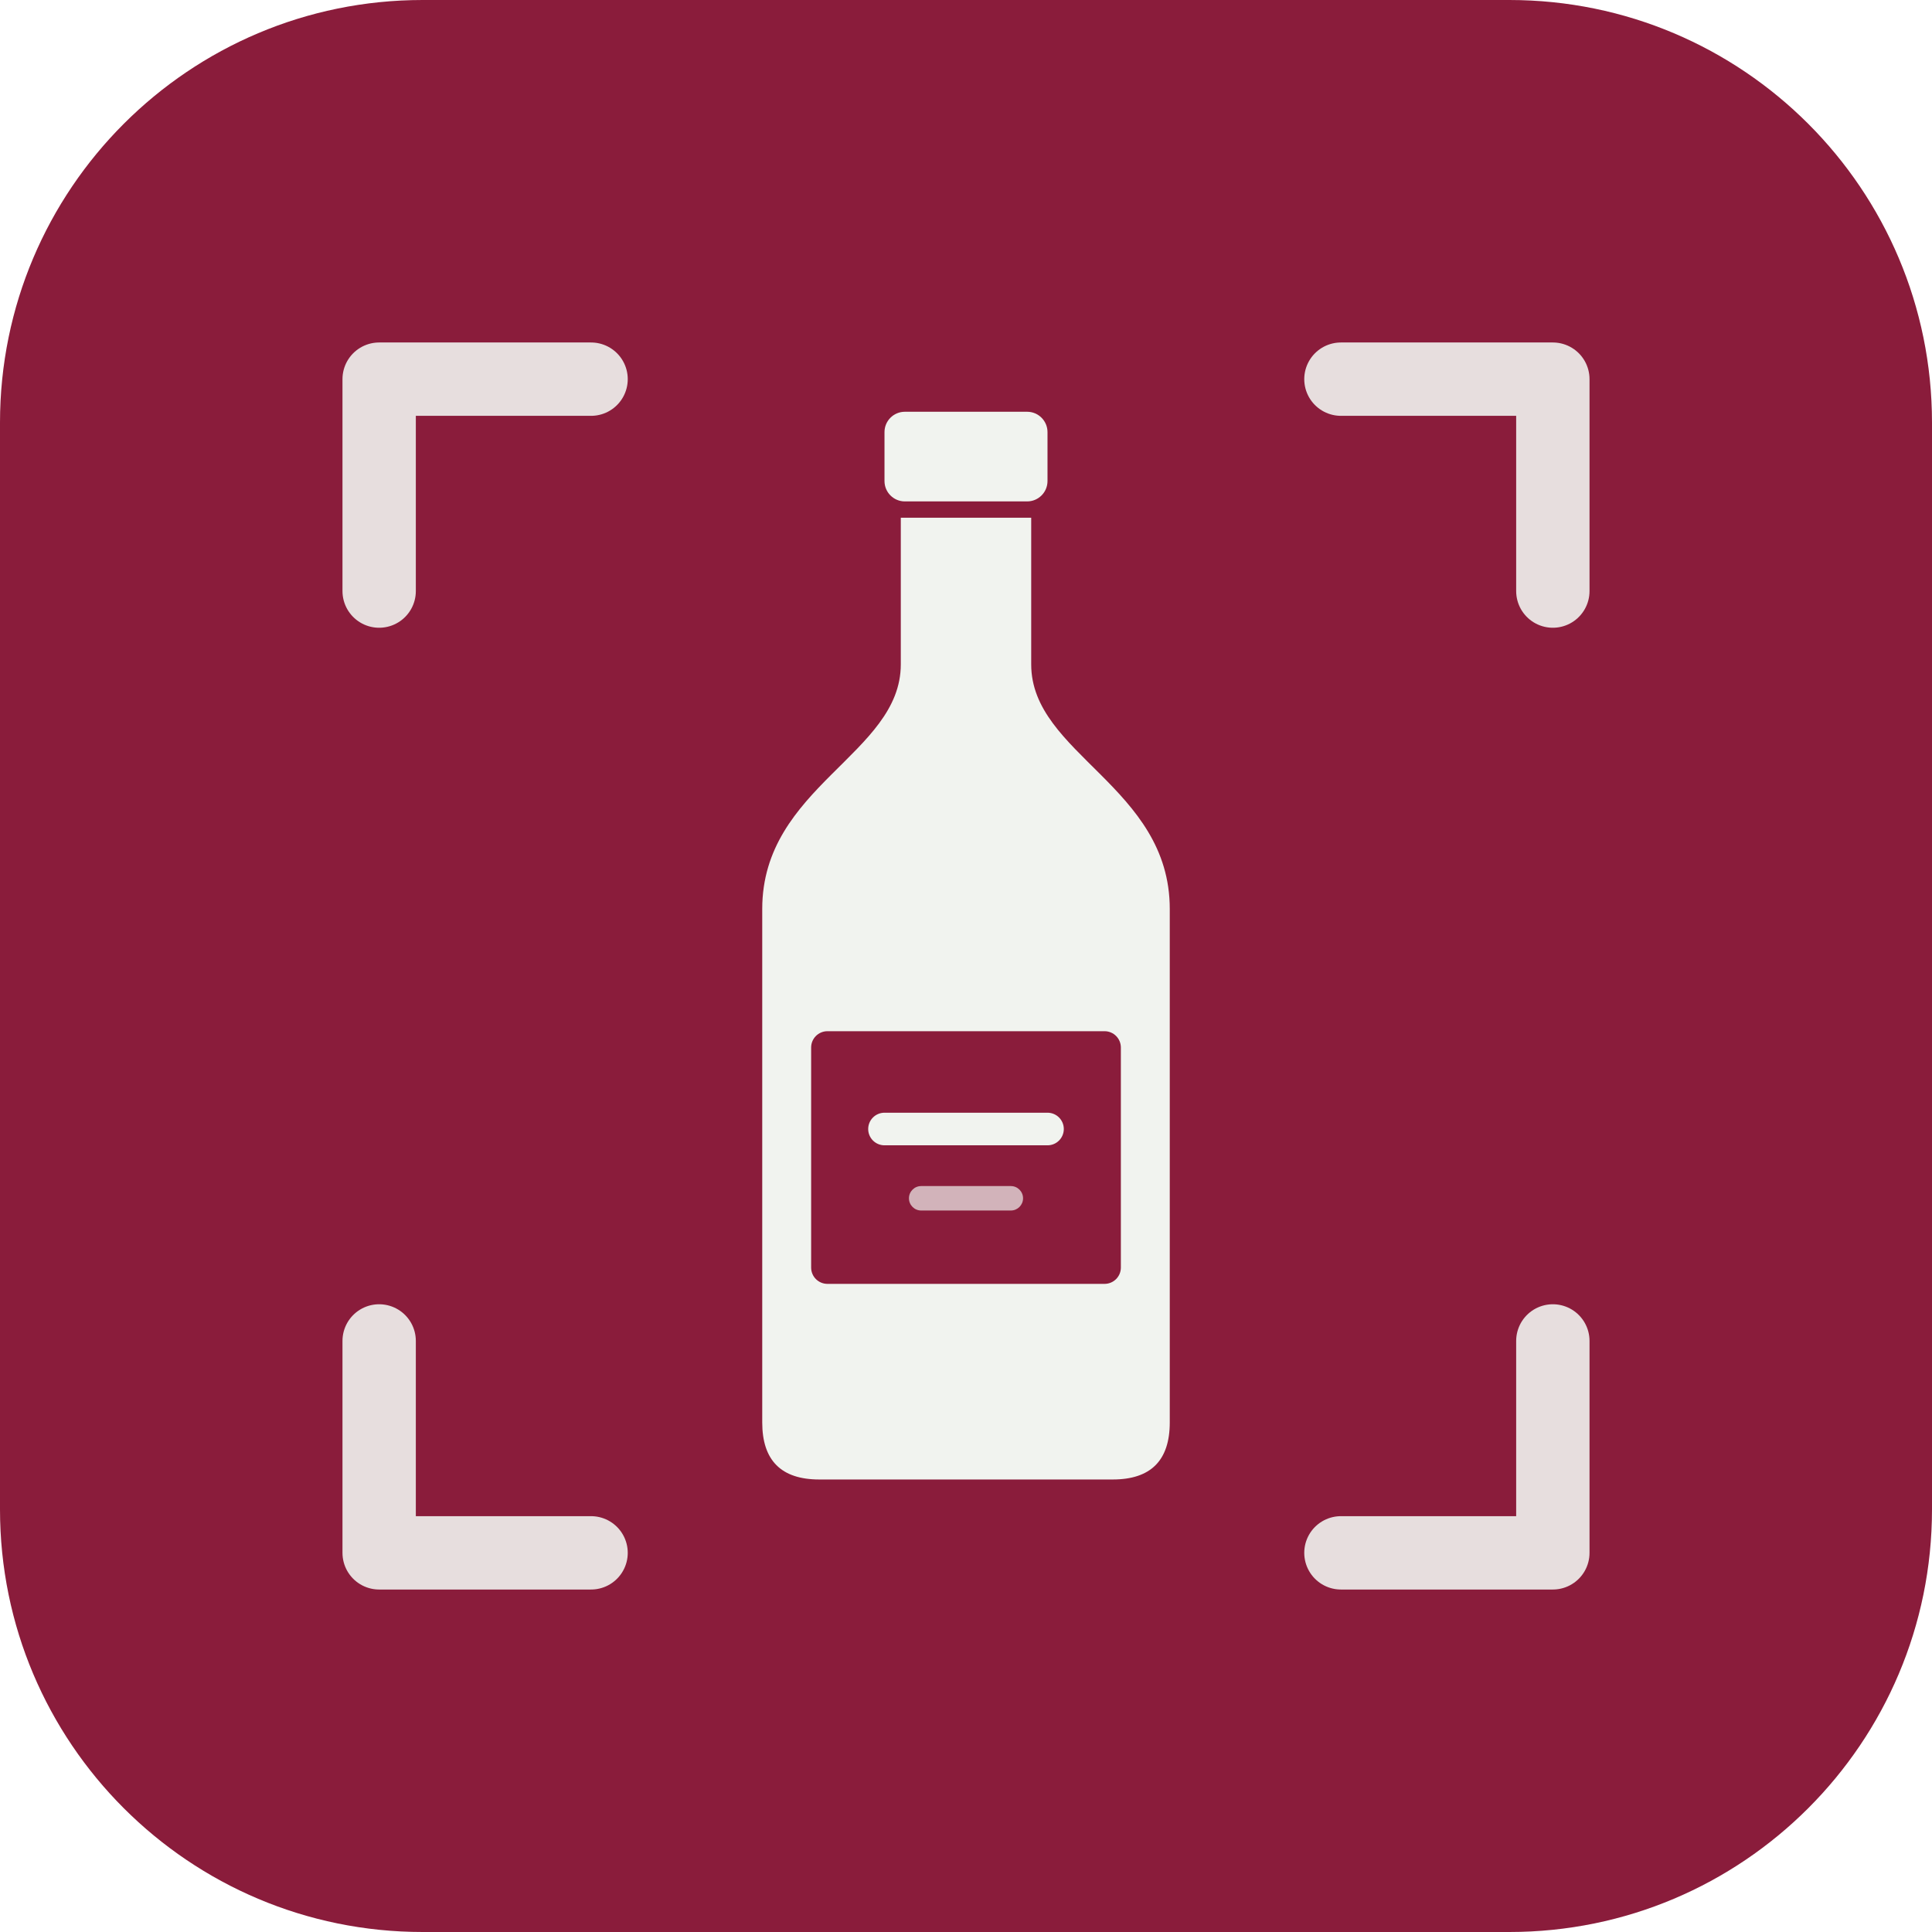
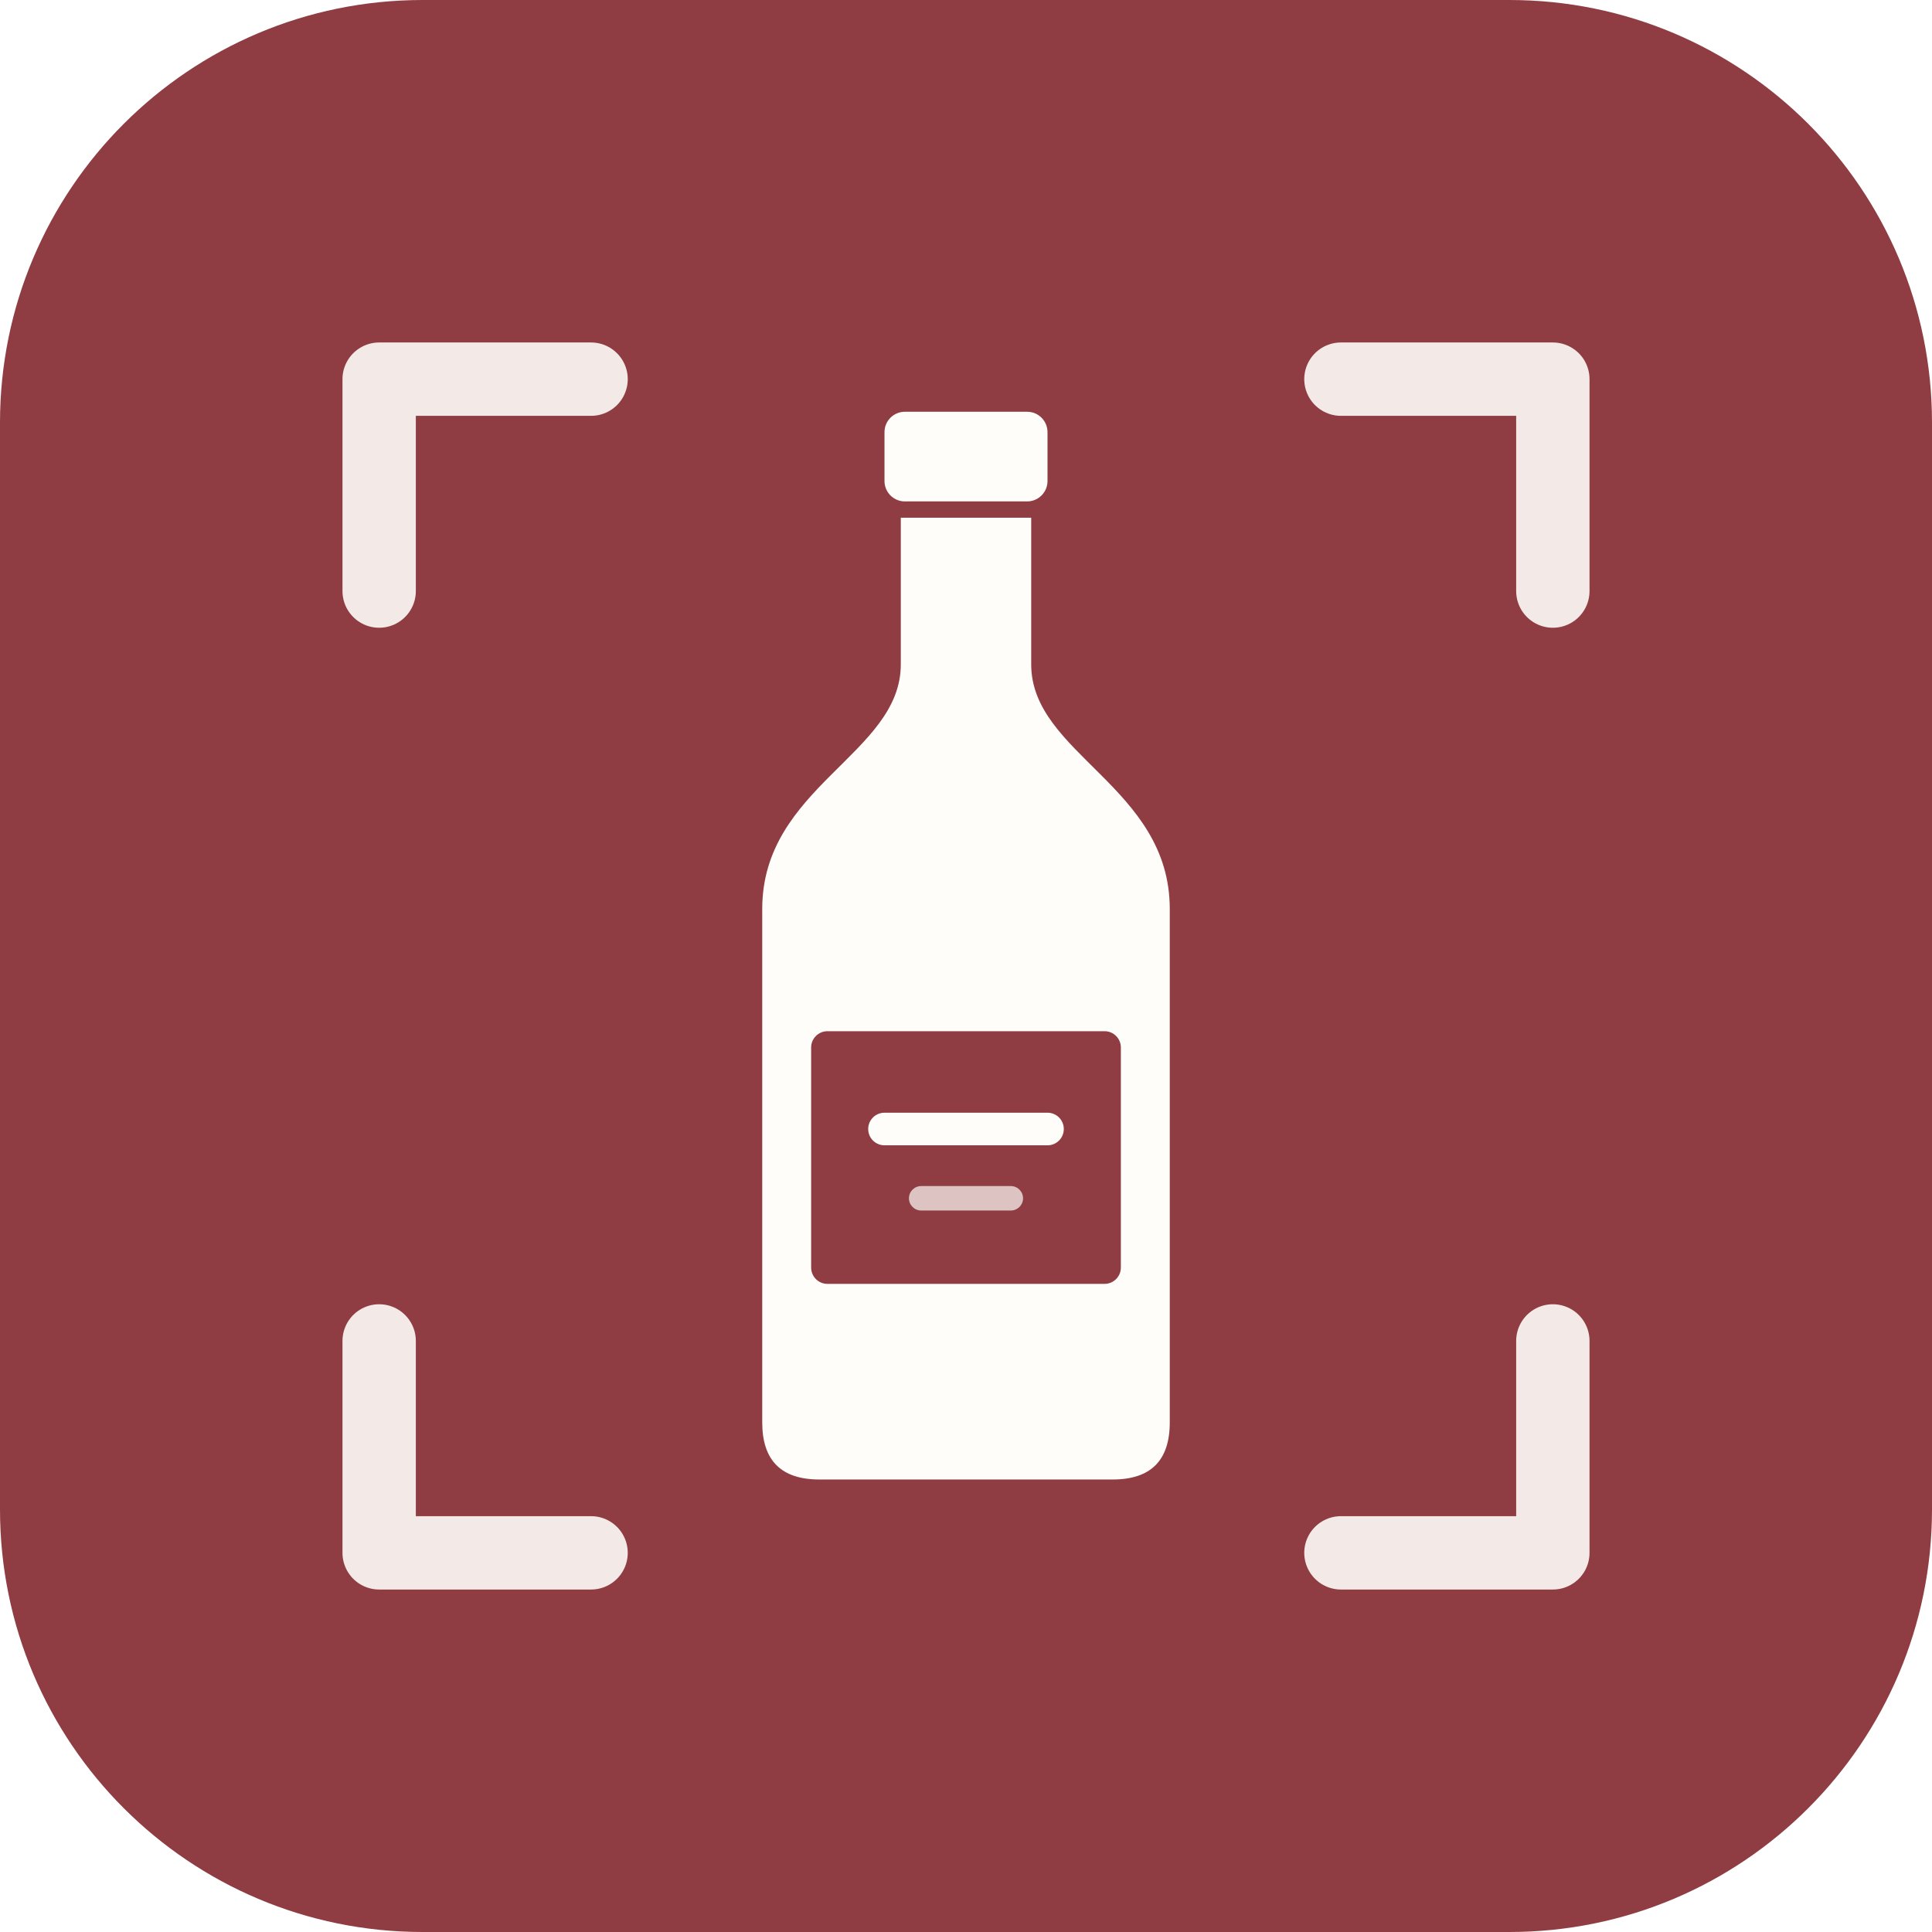
<svg xmlns="http://www.w3.org/2000/svg" viewBox="0 0 512 512">
-   <rect width="512" height="512" rx="112" fill="#8A1C3B" />
+   <rect width="512" height="512" rx="112" fill="#8F3D42" />
  <g transform="translate(256 256) scale(1.08) translate(-256 -256)">
-     <path d="M112 164V112h52M348 112h52v52M400 348v52h-52M164 400h-52v-52" fill="none" stroke="#F1F3EF" stroke-width="18" stroke-linecap="round" stroke-linejoin="round" opacity="0.9" />
-     <rect x="236" y="120" width="40" height="22" rx="5" fill="#F1F3EF" />
-     <path d="M240 146v36c0 22-34 30-34 60v126q0 14 14 14h72q14 0 14-14V242c0-30-34-38-34-60v-36z" fill="#F1F3EF" />
-     <rect x="218" y="272" width="76" height="62" rx="4" fill="#8A1C3B" />
-     <rect x="232" y="292" width="48" height="8" rx="4" fill="#F1F3EF" />
-     <rect x="242" y="310" width="28" height="6" rx="3" fill="#F1F3EF" opacity="0.7" />
+     <path d="M112 164V112h52M348 112h52v52M400 348v52h-52M164 400h-52v-52" fill="none" stroke="#FEFDFA" stroke-width="18" stroke-linecap="round" stroke-linejoin="round" opacity="0.9" />
+     <rect x="236" y="120" width="40" height="22" rx="5" fill="#FEFDFA" />
+     <path d="M240 146v36c0 22-34 30-34 60v126q0 14 14 14h72q14 0 14-14V242c0-30-34-38-34-60v-36z" fill="#FEFDFA" />
+     <rect x="218" y="272" width="76" height="62" rx="4" fill="#8F3D42" />
+     <rect x="232" y="292" width="48" height="8" rx="4" fill="#FEFDFA" />
+     <rect x="242" y="310" width="28" height="6" rx="3" fill="#FEFDFA" opacity="0.7" />
  </g>
</svg>
